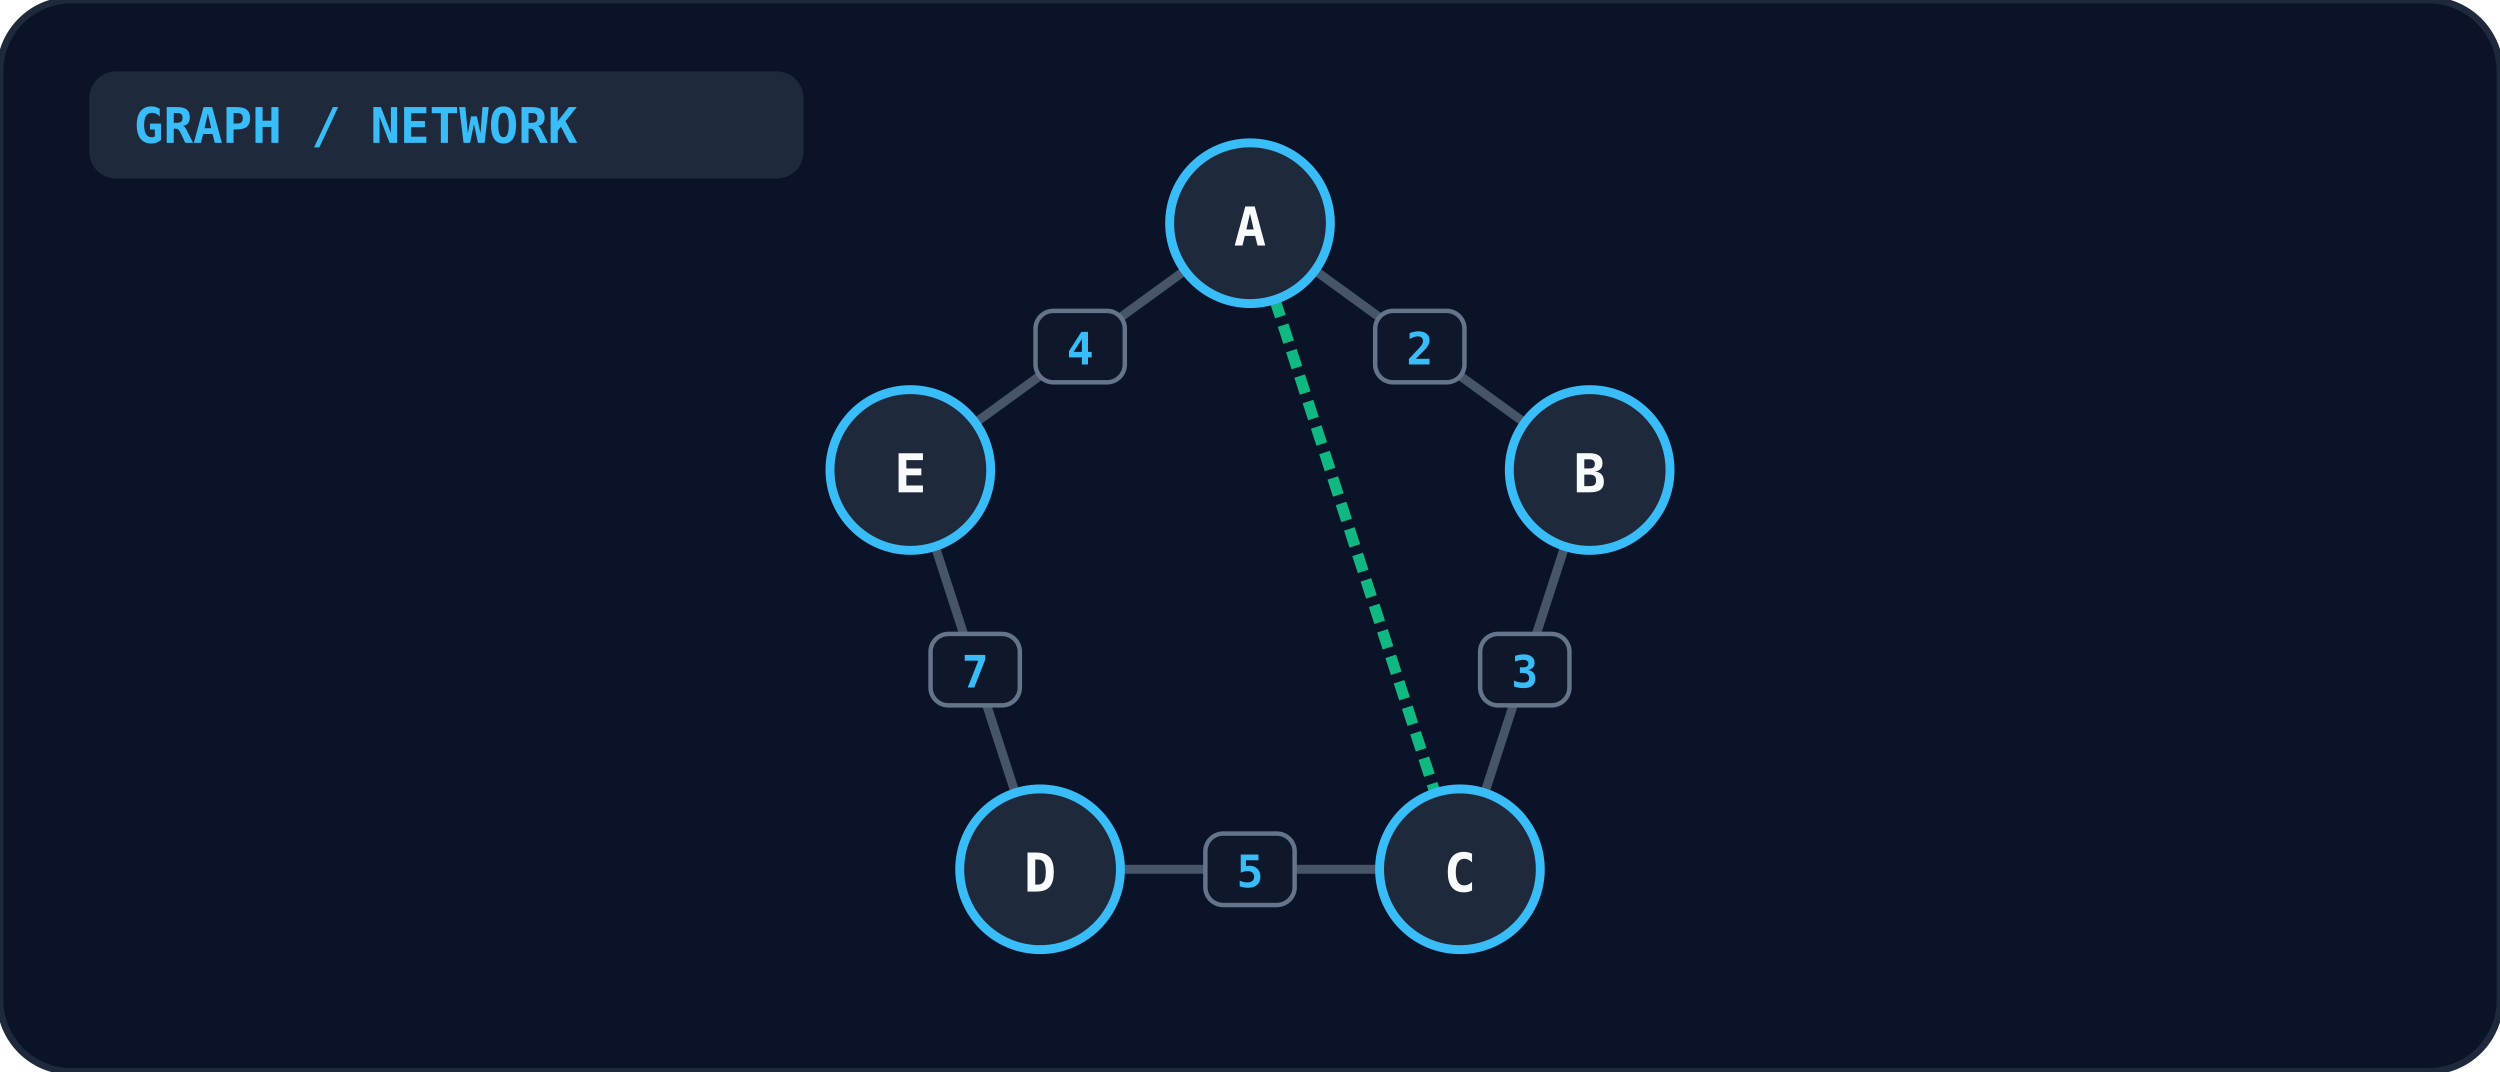
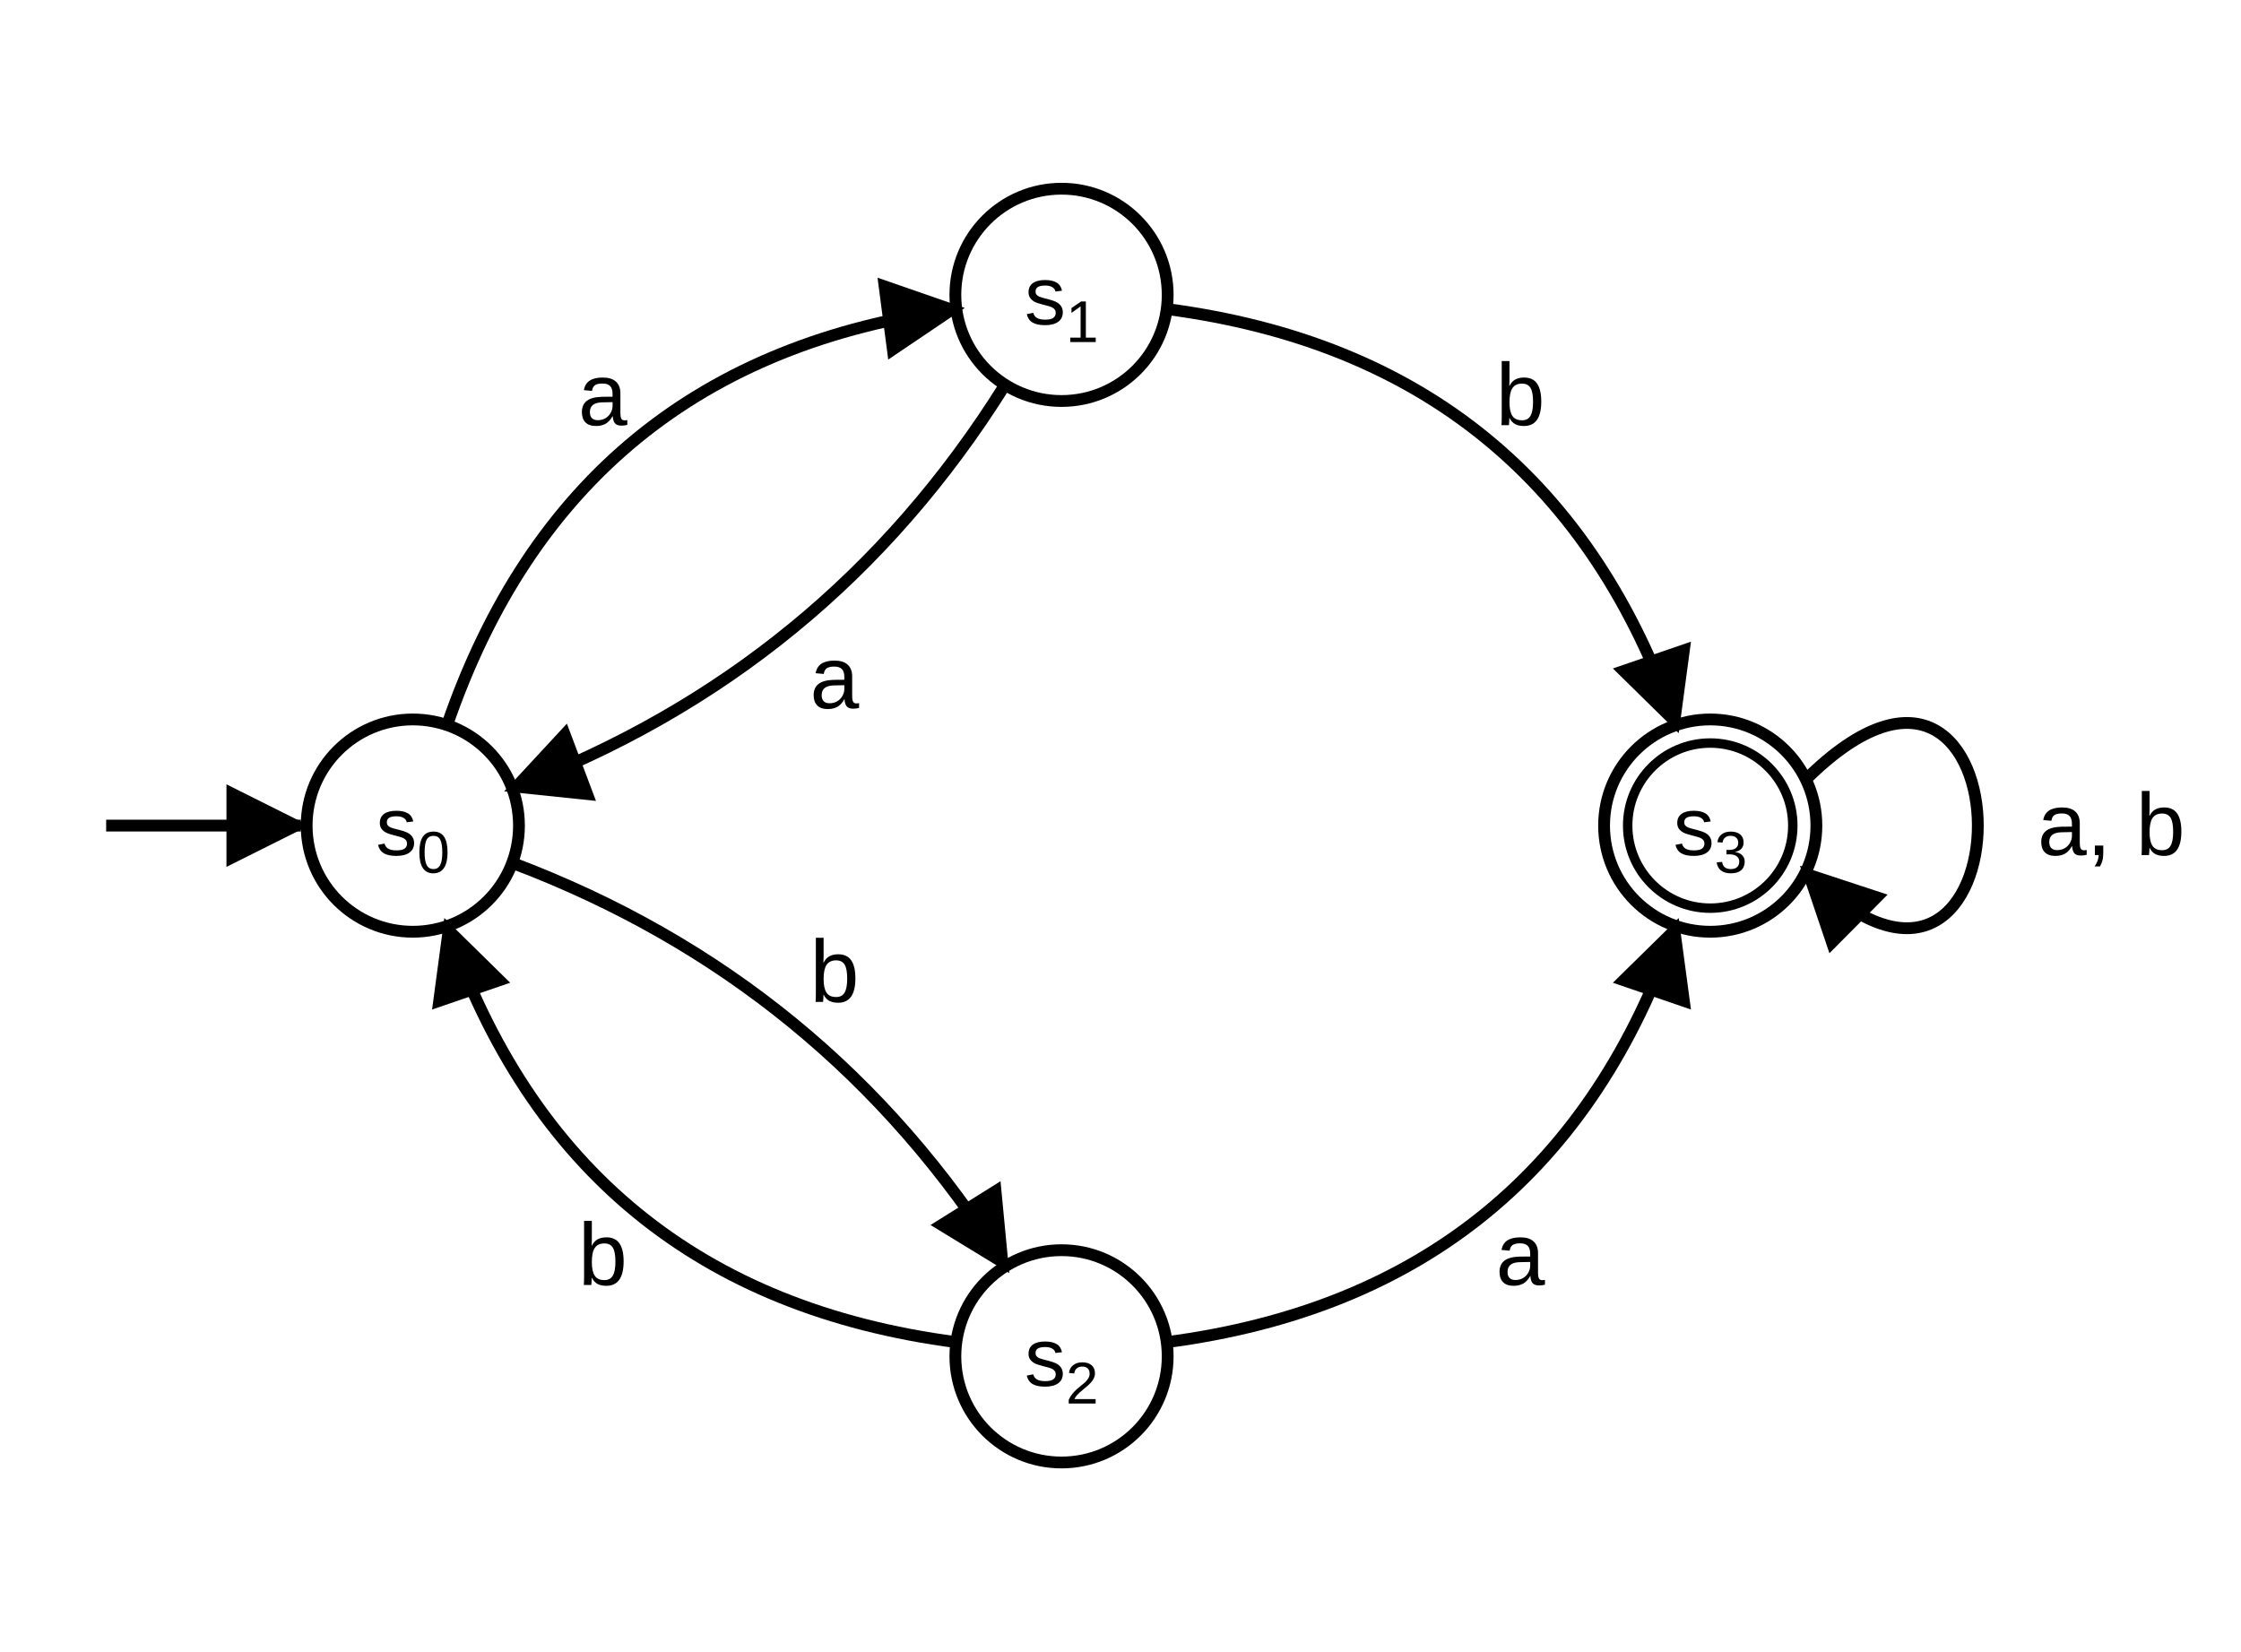
- <svg xmlns="http://www.w3.org/2000/svg" viewBox="0 0 560 240" width="100%" height="100%">
-   <rect width="100%" height="100%" rx="16" fill="#0b1329" stroke="#1e293b" stroke-width="1.5" />
-   <rect x="20" y="16" width="160" height="24" rx="6" fill="#1e293b" />
-   <text x="30" y="32" fill="#38bdf8" font-size="11" font-weight="bold" font-family="monospace">GRAPH / NETWORK</text>
-   <line x1="280.0" y1="50.0" x2="356.085" y2="105.279" stroke="#475569" stroke-width="2" />
-   <rect x="308.042" y="69.639" width="20" height="16" rx="4" fill="#0f172a" stroke="#64748b" stroke-width="1" />
-   <text x="318.042" y="81.639" text-anchor="middle" fill="#38bdf8" font-size="10" font-weight="bold" font-family="monospace">2</text>
-   <line x1="356.085" y1="105.279" x2="327.023" y2="194.721" stroke="#475569" stroke-width="2" />
-   <rect x="331.554" y="142.0" width="20" height="16" rx="4" fill="#0f172a" stroke="#64748b" stroke-width="1" />
-   <text x="341.554" y="154.0" text-anchor="middle" fill="#38bdf8" font-size="10" font-weight="bold" font-family="monospace">3</text>
-   <line x1="327.023" y1="194.721" x2="232.977" y2="194.721" stroke="#475569" stroke-width="2" />
-   <rect x="270.0" y="186.721" width="20" height="16" rx="4" fill="#0f172a" stroke="#64748b" stroke-width="1" />
-   <text x="280.0" y="198.721" text-anchor="middle" fill="#38bdf8" font-size="10" font-weight="bold" font-family="monospace">5</text>
-   <line x1="232.977" y1="194.721" x2="203.915" y2="105.279" stroke="#475569" stroke-width="2" />
-   <rect x="208.446" y="142.0" width="20" height="16" rx="4" fill="#0f172a" stroke="#64748b" stroke-width="1" />
-   <text x="218.446" y="154.0" text-anchor="middle" fill="#38bdf8" font-size="10" font-weight="bold" font-family="monospace">7</text>
-   <line x1="203.915" y1="105.279" x2="280.0" y2="50.0" stroke="#475569" stroke-width="2" />
-   <rect x="231.958" y="69.639" width="20" height="16" rx="4" fill="#0f172a" stroke="#64748b" stroke-width="1" />
-   <text x="241.958" y="81.639" text-anchor="middle" fill="#38bdf8" font-size="10" font-weight="bold" font-family="monospace">4</text>
-   <line x1="280.0" y1="50.0" x2="327.023" y2="194.721" stroke="#10b981" stroke-width="2.5" stroke-dasharray="4 2" />
-   <circle cx="280.0" cy="50.0" r="18" fill="#1e293b" stroke="#38bdf8" stroke-width="2" />
-   <text x="280.0" y="55.0" text-anchor="middle" fill="#f8fafc" font-size="12" font-weight="bold" font-family="monospace">A</text>
-   <circle cx="356.085" cy="105.279" r="18" fill="#1e293b" stroke="#38bdf8" stroke-width="2" />
-   <text x="356.085" y="110.279" text-anchor="middle" fill="#f8fafc" font-size="12" font-weight="bold" font-family="monospace">B</text>
-   <circle cx="327.023" cy="194.721" r="18" fill="#1e293b" stroke="#38bdf8" stroke-width="2" />
-   <text x="327.023" y="199.721" text-anchor="middle" fill="#f8fafc" font-size="12" font-weight="bold" font-family="monospace">C</text>
-   <circle cx="232.977" cy="194.721" r="18" fill="#1e293b" stroke="#38bdf8" stroke-width="2" />
-   <text x="232.977" y="199.721" text-anchor="middle" fill="#f8fafc" font-size="12" font-weight="bold" font-family="monospace">D</text>
-   <circle cx="203.915" cy="105.279" r="18" fill="#1e293b" stroke="#38bdf8" stroke-width="2" />
-   <text x="203.915" y="110.279" text-anchor="middle" fill="#f8fafc" font-size="12" font-weight="bold" font-family="monospace">E</text>
+ <svg xmlns="http://www.w3.org/2000/svg" viewBox="0 0 380 280" fill="none">
+   <defs>
+     <marker id="ah" viewBox="0 0 10 10" refX="9" refY="5" markerWidth="7" markerHeight="7" orient="auto-start-reverse">
+       <path d="M0,0 L10,5 L0,10 z" fill="currentColor" stroke="none" />
+     </marker>
+   </defs>
+   <circle cx="70" cy="140" r="18" stroke="currentColor" stroke-width="2" />
+   <text x="70" y="145" fill="currentColor" stroke="none" font-family="Arial, Helvetica, sans-serif" font-size="14" text-anchor="middle">s<tspan font-size="10" dy="3">0</tspan>
+   </text>
+   <line x1="18" y1="140" x2="51" y2="140" stroke="currentColor" stroke-width="2" marker-end="url(#ah)" />
+   <circle cx="180" cy="50" r="18" stroke="currentColor" stroke-width="2" />
+   <text x="180" y="55" fill="currentColor" stroke="none" font-family="Arial, Helvetica, sans-serif" font-size="14" text-anchor="middle">s<tspan font-size="10" dy="3">1</tspan>
+   </text>
+   <circle cx="180" cy="230" r="18" stroke="currentColor" stroke-width="2" />
+   <text x="180" y="235" fill="currentColor" stroke="none" font-family="Arial, Helvetica, sans-serif" font-size="14" text-anchor="middle">s<tspan font-size="10" dy="3">2</tspan>
+   </text>
+   <circle cx="290" cy="140" r="18" stroke="currentColor" stroke-width="2" />
+   <circle cx="290" cy="140" r="14" stroke="currentColor" stroke-width="1.6" />
+   <text x="290" y="145" fill="currentColor" stroke="none" font-family="Arial, Helvetica, sans-serif" font-size="14" text-anchor="middle">s<tspan font-size="10" dy="3">3</tspan>
+   </text>
+   <path d="M306.2,132.2 C345.1,93.6 345.1,186.4 306.2,147.8" stroke="currentColor" stroke-width="2" marker-end="url(#ah)" />
+   <text x="358.0" y="145.0" fill="currentColor" stroke="none" font-family="Arial, Helvetica, sans-serif" font-size="15" text-anchor="middle">a, b</text>
+   <path d="M75.8,123.0 Q97.1,60.9 162.2,52.4" stroke="currentColor" stroke-width="2" marker-end="url(#ah)" />
+   <text x="102.2" y="72.1" fill="currentColor" stroke="none" font-family="Arial, Helvetica, sans-serif" font-size="15" text-anchor="middle">a</text>
+   <path d="M170.4,65.3 Q140.2,113.6 86.8,133.7" stroke="currentColor" stroke-width="2" marker-end="url(#ah)" />
+   <text x="141.5" y="120.1" fill="currentColor" stroke="none" font-family="Arial, Helvetica, sans-serif" font-size="15" text-anchor="middle">a</text>
+   <path d="M86.8,146.3 Q140.2,166.4 170.4,214.7" stroke="currentColor" stroke-width="2" marker-end="url(#ah)" />
+   <text x="141.5" y="169.9" fill="currentColor" stroke="none" font-family="Arial, Helvetica, sans-serif" font-size="15" text-anchor="middle">b</text>
+   <path d="M162.2,227.6 Q97.1,219.1 75.8,157.0" stroke="currentColor" stroke-width="2" marker-end="url(#ah)" />
+   <text x="102.2" y="217.9" fill="currentColor" stroke="none" font-family="Arial, Helvetica, sans-serif" font-size="15" text-anchor="middle">b</text>
+   <path d="M197.8,52.4 Q262.9,60.9 284.2,123.0" stroke="currentColor" stroke-width="2" marker-end="url(#ah)" />
+   <text x="257.8" y="72.1" fill="currentColor" stroke="none" font-family="Arial, Helvetica, sans-serif" font-size="15" text-anchor="middle">b</text>
+   <path d="M197.8,227.6 Q262.9,219.1 284.2,157.0" stroke="currentColor" stroke-width="2" marker-end="url(#ah)" />
+   <text x="257.8" y="217.9" fill="currentColor" stroke="none" font-family="Arial, Helvetica, sans-serif" font-size="15" text-anchor="middle">a</text>
</svg>
